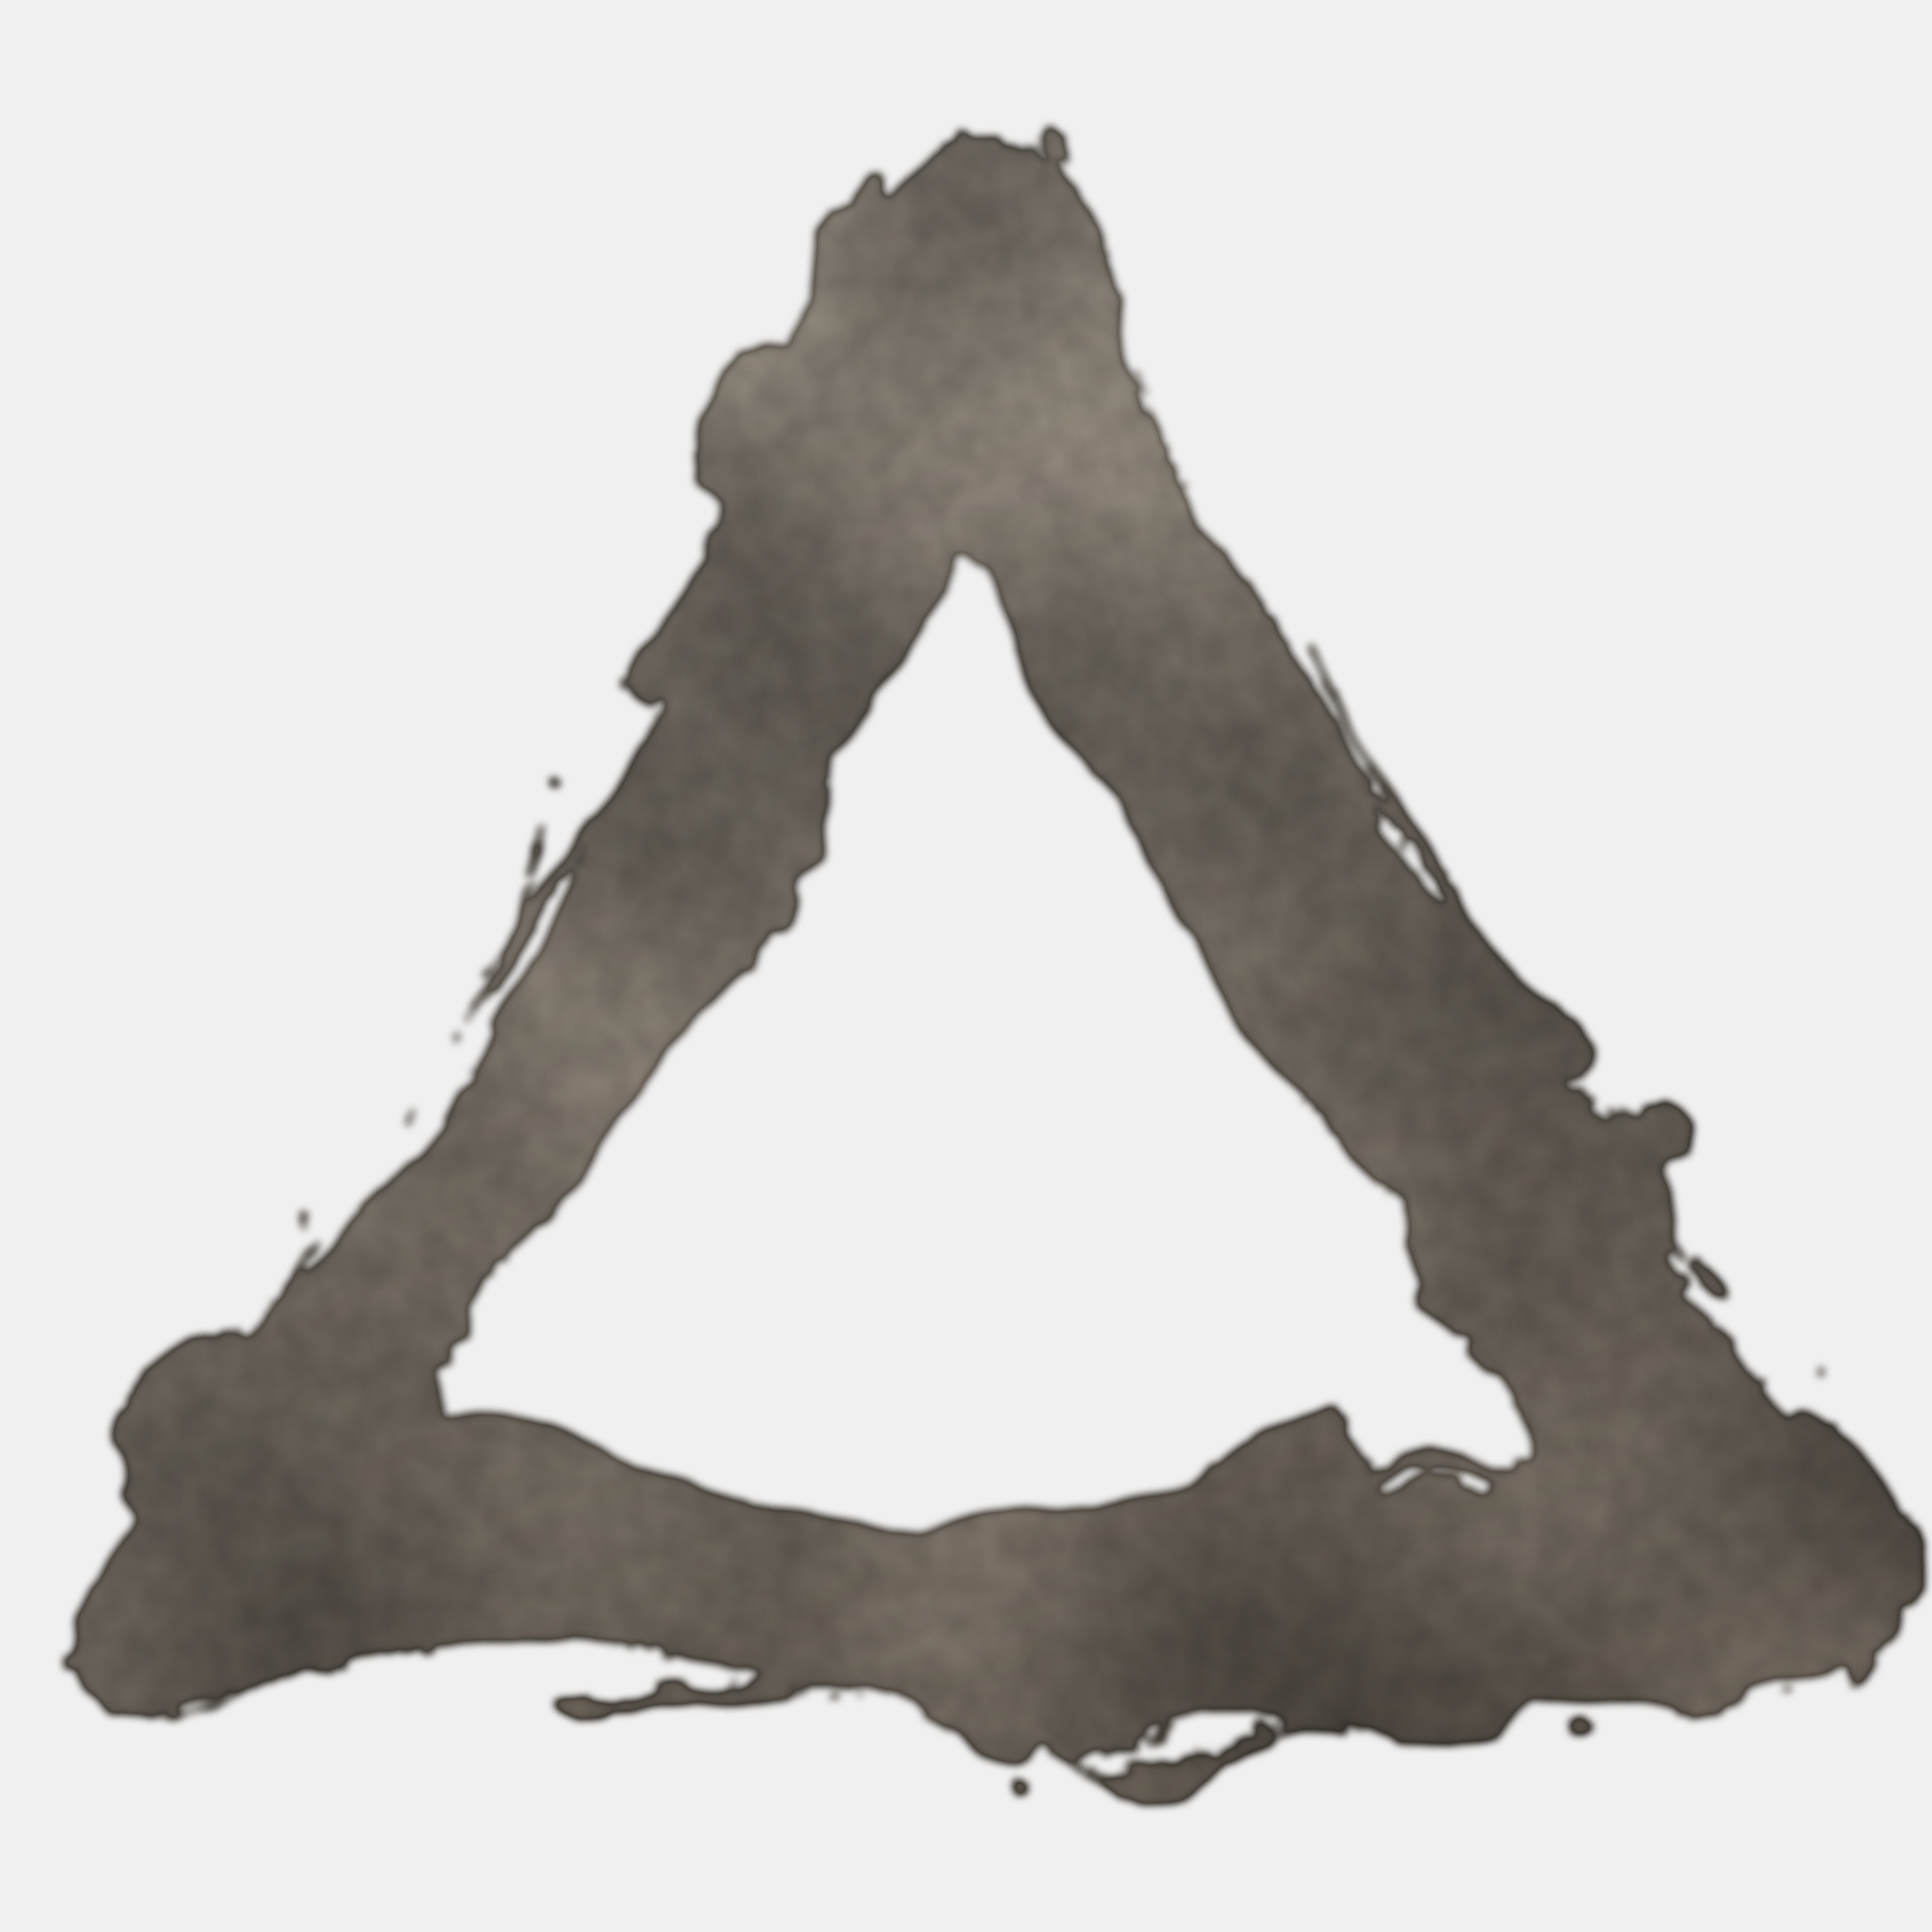
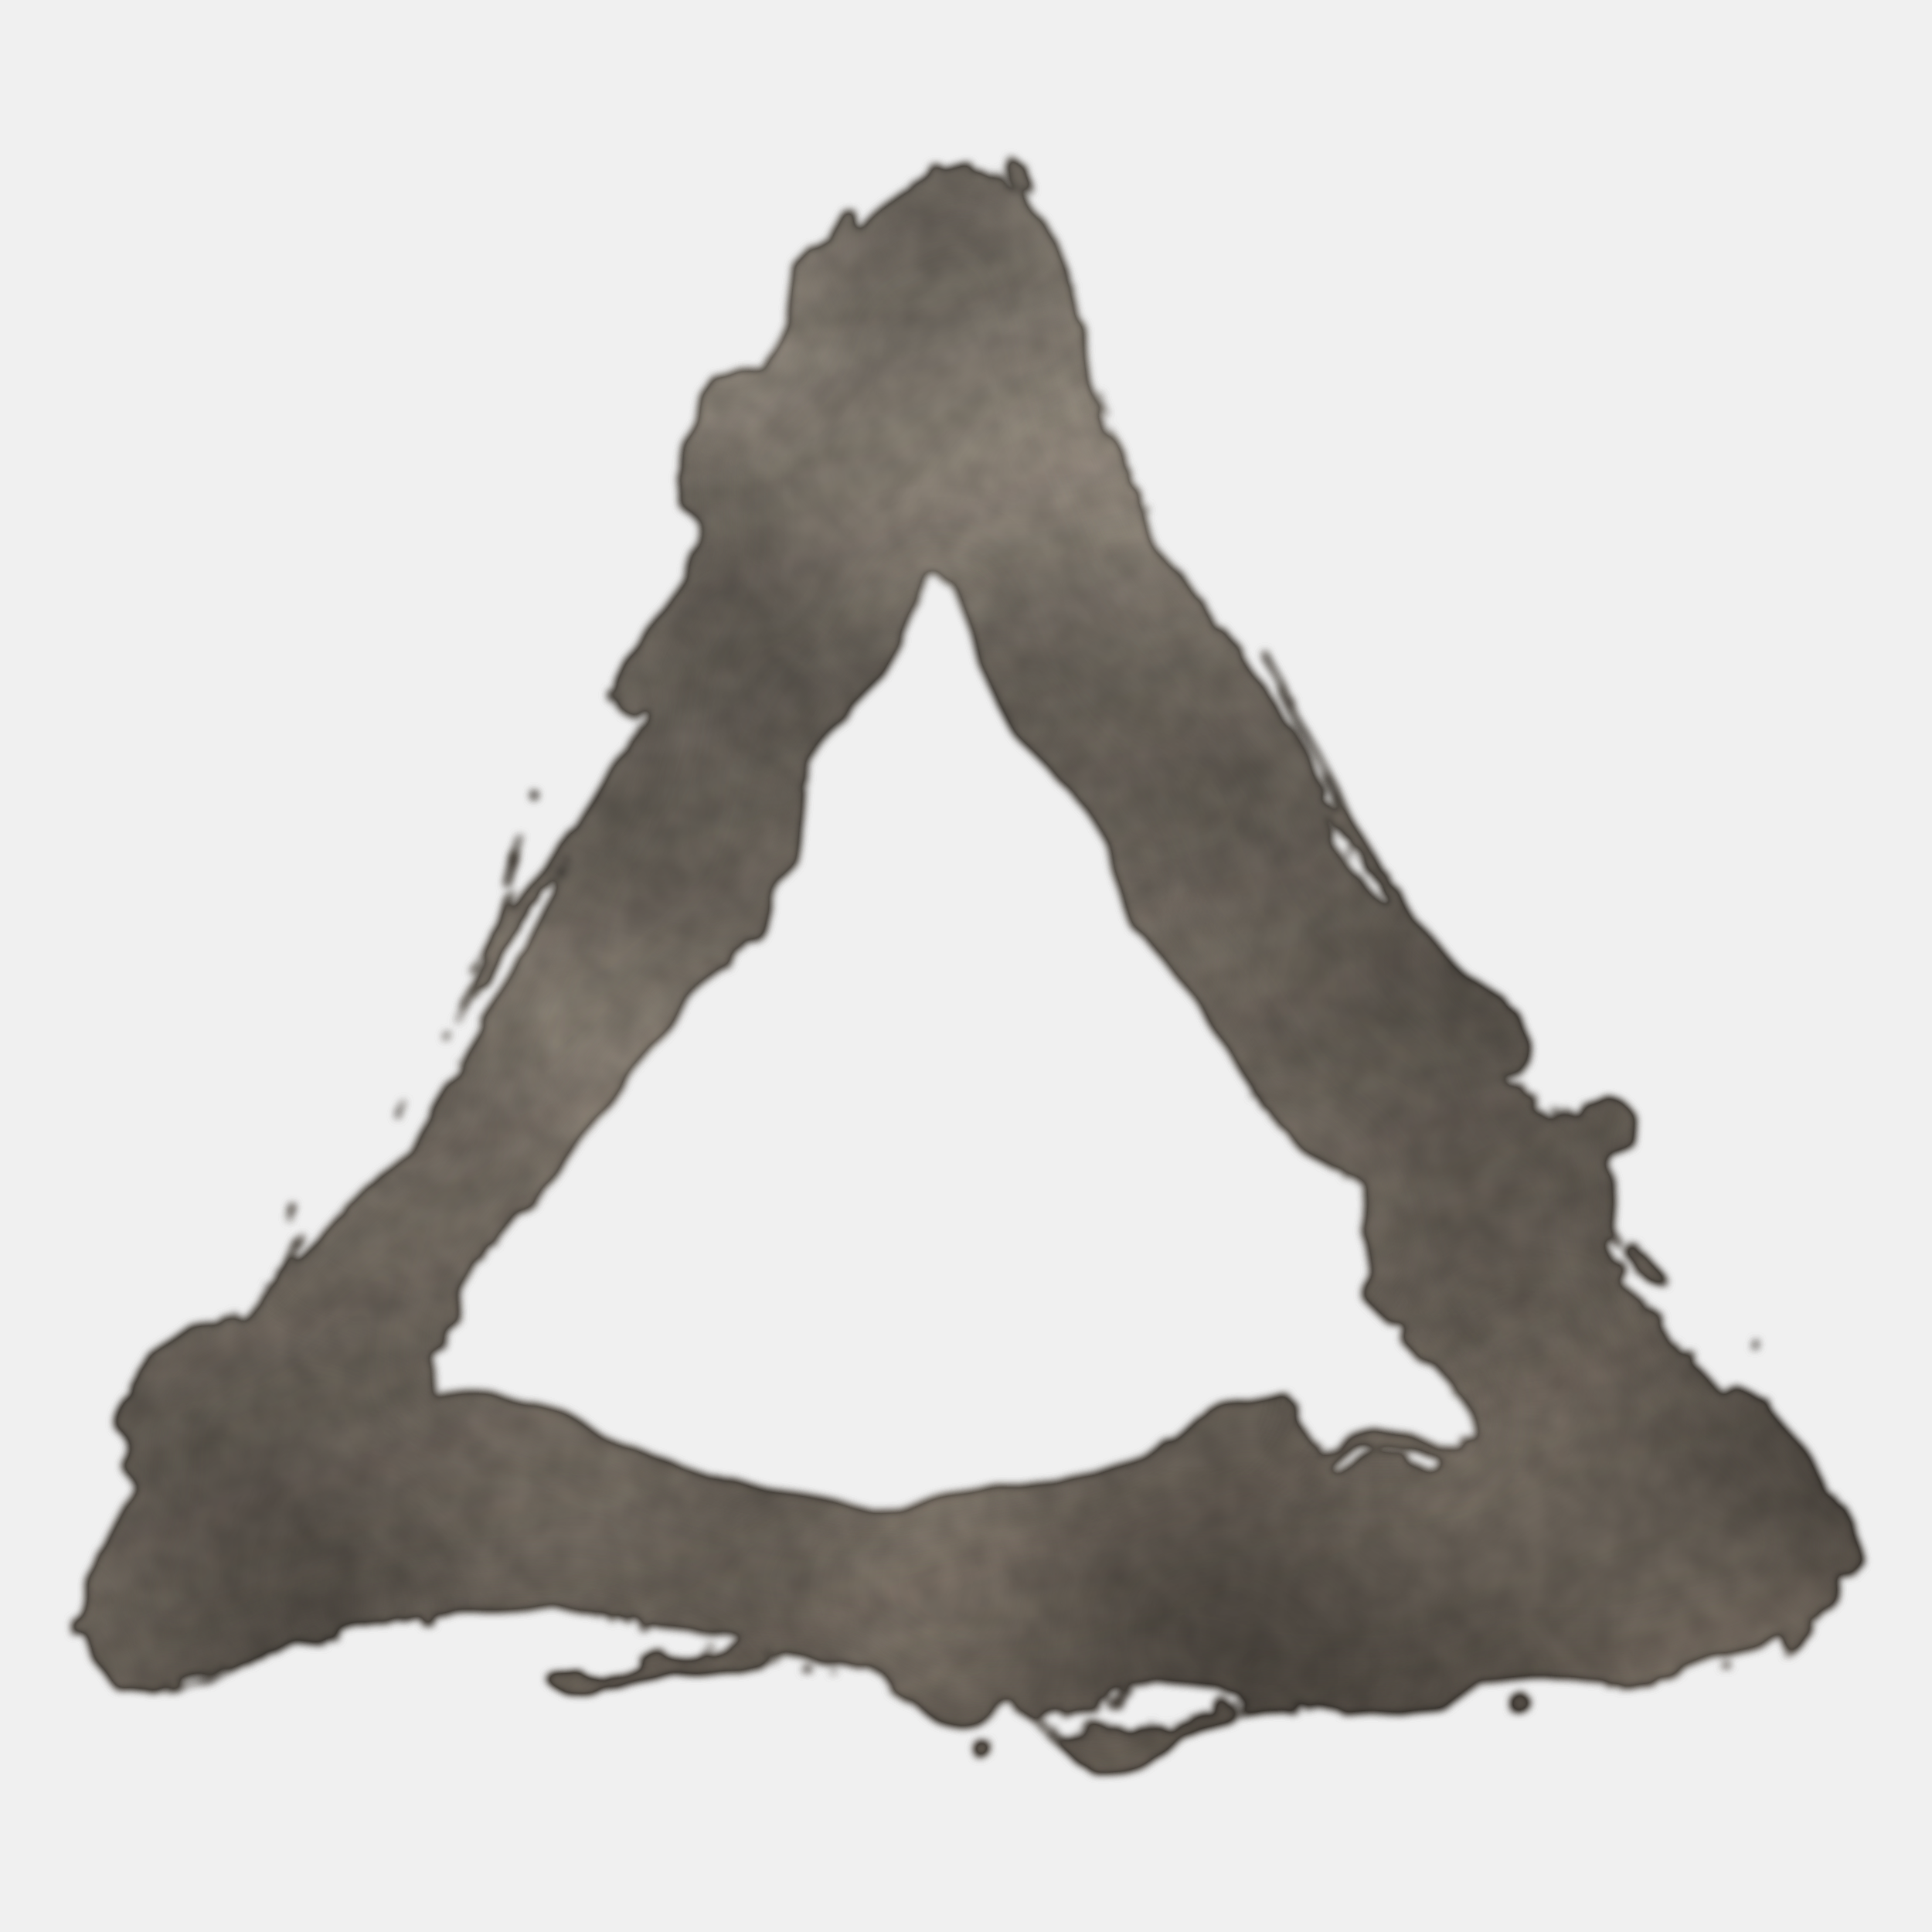
- <svg xmlns="http://www.w3.org/2000/svg" width="88" height="88" viewBox="0 0 746.156 648.416" preserveAspectRatio="xMidYMid meet">
+ <svg xmlns="http://www.w3.org/2000/svg" width="88" height="88" viewBox="-3.98 -65.29 778.99 778.99" preserveAspectRatio="xMidYMid meet">
  <defs>
-     <linearGradient id="wash" gradientUnits="userSpaceOnUse" x1="246.262" y1="-66.092" x2="499.894" y2="714.508">
+     <linearGradient id="wash" gradientUnits="userSpaceOnUse" x1="253.118" y1="-83.27" x2="517.912" y2="731.68">
      <stop offset="0" stop-color="#aaa194" />
      <stop offset="1" stop-color="#766c61" />
    </linearGradient>
-     <mask id="ink" maskUnits="userSpaceOnUse" x="-44.769" y="-44.769" width="835.694" height="737.955">
+     <mask id="ink" maskUnits="userSpaceOnUse" x="-50.719" y="-112.029" width="872.469" height="872.469">
      <g transform="translate(-142.0454,824) scale(1,-1)" fill="#ffffff" stroke="none">
        <path d="M 546 823 l-1 -1 l1 -1 l0 -1 l-1 0 l-1 0 l1 -1 l0 -2 l1 1 l2 0 l-1 -1 l-1 -1 l-3 0 l-2 -1 l0 1 l0 2 l-1 -2 l-1 -1 l-2 1 l-2 1 l-2 0 l-2 0 l-1 2 l-1 1 l-5 -1 l-6 -1 l-1 1 l-1 1 l-2 0 l-1 0 l0 -1 l0 -2 l-3 -2 l-3 -1 l0 -1 l0 -1 l-1 0 l-1 0 l-4 -3 l-4 -3 l-6 -5 l-5 -5 l-1 1 l-1 0 l0 4 l0 3 l-1 1 l-1 0 l-2 0 l-1 -1 l-3 -5 l-3 -4 l0 -1 l0 -1 l-3 -1 l-3 -2 l-2 0 l-1 0 l-4 -4 l-4 -4 l0 -14 l0 -13 l-3 -5 l-3 -4 l-3 -3 l-2 -4 l-5 0 l-4 0 l-5 -2 l-5 -1 l-2 -3 l-3 -3 l-2 -5 l-1 -4 l-3 -5 l-3 -4 l-1 -6 l0 -5 l-1 -1 l0 -1 l1 -7 l0 -6 l3 -3 l3 -2 l1 -2 l2 -1 l1 -4 l0 -5 l-1 -2 l-2 -2 l-1 -5 l0 -4 l-5 -6 l-4 -6 l-5 -5 l-4 -4 l-5 -7 l-6 -6 l-2 -4 l-2 -4 l0 -2 l1 -2 l-2 1 l-1 0 l-1 -1 l0 -2 l1 -1 l1 -1 l1 2 l1 2 l0 -3 l0 -2 l4 -3 l5 -2 l2 2 l1 1 l1 0 l1 0 l-1 -3 l-1 -3 l-2 0 l-1 0 l1 -1 l0 -1 l-3 -4 l-2 -4 l-4 -4 l-3 -4 l-7 -12 l-7 -11 l-1 -1 l-1 0 l-4 -6 l-3 -6 l-1 -1 l0 -1 l-7 -10 l-7 -10 l0 1 l0 1 l1 4 l2 3 l-2 -1 l-2 -2 l-2 -6 l-2 -6 l-1 -2 l-1 -1 l-1 -3 l-1 -2 l-2 -4 l-2 -4 l-2 -2 l-1 -2 l1 0 l1 0 l2 4 l2 4 l0 -2 l0 -1 l-3 -6 l-4 -7 l-1 -2 l-1 -1 l-1 -4 l-2 -3 l0 0 l1 0 l3 5 l3 5 l1 -1 l1 0 l-1 1 l0 2 l1 0 l1 0 l2 2 l1 3 l2 4 l2 5 l2 3 l2 3 l1 2 l2 2 l0 1 l0 1 l3 4 l2 5 l1 0 l1 1 l1 3 l1 3 l1 0 l2 1 l0 1 l0 1 l0 1 l0 1 l1 -2 l1 -1 l-1 -2 l0 -2 l-6 -13 l-6 -12 l-2 -2 l-1 -1 l-6 -12 l-6 -12 l1 -1 l0 -2 l-3 -5 l-3 -5 l-1 -2 l0 -2 l-2 0 l-1 0 l1 -1 l1 0 l0 -2 l0 -1 l-3 -3 l-3 -2 l-3 -5 l-3 -5 l0 -2 l0 -1 l-5 -7 l-4 -6 l-5 -3 l-5 -4 l-4 -3 l-3 -3 l-1 0 l0 0 l-5 -5 l-4 -4 l1 -1 l0 -1 l-1 0 l-1 1 l0 -1 l0 0 l-4 -5 l-4 -5 l-6 -5 l-6 -5 l1 2 l0 3 l3 3 l2 3 l0 1 l0 1 l-2 -2 l-2 -1 l-3 -6 l-3 -6 l-1 -1 l-1 0 l0 -1 l0 -1 l-2 -3 l-2 -2 l0 1 l-1 0 l0 -2 l-1 -1 l1 1 l2 0 l-2 -1 l-2 -2 l0 -2 l-1 -1 l-3 -4 l-3 -3 l-1 0 l-1 0 l-1 1 l-1 2 l-1 0 l-1 0 l1 -1 l0 -1 l-1 0 l-2 1 l-2 -1 l-2 -2 l-5 0 l-5 -1 l-8 -6 l-9 -6 l-2 -4 l-2 -3 l-1 -3 l-2 -3 l0 -2 l0 -2 l-2 -1 l-1 -1 l-2 -4 l-1 -3 l0 -2 l0 -2 l3 -3 l2 -4 l0 -4 l-1 -3 l-1 -2 l-1 -1 l0 -2 l1 -2 l3 -3 l2 -3 l-2 -4 l-3 -3 l-5 -8 l-4 -7 l-1 -1 l-1 -1 l-2 -5 l-3 -5 l0 -4 l0 -4 l-1 -4 l-2 -3 l-1 0 l-1 0 l0 -3 l0 -2 l1 0 l2 0 l0 0 l1 0 l2 -5 l2 -4 l6 -5 l5 -6 l5 0 l5 -1 l1 0 l2 -1 l1 0 l1 -1 l1 1 l0 1 l1 -1 l2 0 l2 -1 l3 0 l1 1 l2 1 l4 1 l5 0 l7 4 l7 3 l1 0 l2 0 l0 1 l1 0 l2 1 l2 0 l3 2 l2 1 l0 0 l0 -1 l5 2 l5 2 l6 -1 l5 0 l0 1 l0 1 l2 0 l3 0 l0 1 l0 2 l0 0 l1 1 l5 2 l6 1 l3 1 l4 0 l2 1 l3 1 l0 -1 l1 0 l3 1 l3 1 l0 -2 l1 -1 l1 0 l2 0 l0 2 l0 1 l2 0 l3 0 l5 1 l6 0 l5 0 l6 0 l2 0 l3 0 l10 0 l10 1 l6 -1 l7 -1 l1 0 l2 0 l2 -1 l1 -1 l0 1 l0 1 l2 -1 l2 0 l1 -2 l2 -1 l0 1 l-1 1 l1 0 l2 0 l2 -1 l3 -2 l0 1 l1 2 l2 -2 l2 -1 l-1 -1 l0 -2 l2 0 l1 0 l0 1 l0 1 l6 -1 l7 0 l3 0 l3 -1 l4 -1 l5 0 l2 -1 l2 0 l0 -1 l-1 -1 l-2 -2 l-2 -1 l1 0 l0 -1 l-3 -1 l-3 -1 l0 1 l-1 2 l-1 -2 l-1 -1 l-5 -1 l-6 0 l-2 1 l-2 0 l1 1 l0 1 l-1 0 l-1 0 l-1 0 l-1 0 l-3 -1 l-3 -1 l0 -2 l1 -2 l-5 -2 l-4 -1 l-5 0 l-4 -1 l-5 1 l-4 1 l-1 1 l0 1 l-6 -1 l-6 0 l-1 -1 l-1 -1 l3 -3 l4 -2 l2 -1 l3 0 l3 0 l3 0 l1 0 l2 1 l1 0 l1 1 l4 0 l4 0 l4 1 l5 1 l7 1 l8 2 l11 0 l12 0 l4 1 l5 1 l1 1 l1 1 l2 0 l3 1 l0 1 l0 1 l2 1 l2 0 l1 0 l2 0 l3 0 l4 -1 l4 -1 l4 0 l2 0 l2 0 l3 -1 l3 -1 l3 -1 l4 0 l4 -2 l4 -2 l1 -2 l2 -1 l0 -1 l-1 -1 l5 -3 l4 -3 l-1 1 l0 2 l1 -2 l2 -1 l4 -4 l4 -3 l2 -1 l3 -1 l4 -1 l5 0 l3 1 l3 2 l2 3 l3 3 l1 0 l2 0 l1 -3 l2 -2 l0 0 l0 1 l2 -2 l2 -1 l4 -4 l3 -3 l6 -4 l7 -5 l4 -1 l4 -2 l4 0 l5 0 l4 0 l5 1 l3 2 l3 3 l3 2 l3 3 l2 2 l3 2 l1 0 l1 0 l2 1 l3 1 l5 1 l5 1 l2 1 l1 2 l6 1 l6 1 l4 0 l5 0 l2 0 l3 -1 l1 1 l1 1 l-1 1 l-1 1 l2 0 l2 0 l0 -1 l1 -1 l1 1 l1 2 l0 -2 l0 -1 l1 1 l1 1 l5 -1 l5 -1 l1 -1 l1 -1 l10 1 l10 0 l8 2 l8 2 l2 2 l2 2 l5 4 l6 4 l20 -1 l20 0 l7 -1 l8 -1 l0 -1 l0 -1 l3 1 l2 0 l0 -1 l0 -1 l1 1 l2 0 l4 1 l4 0 l2 1 l1 2 l3 0 l3 1 l2 2 l1 2 l3 1 l4 1 l4 1 l5 0 l7 2 l7 2 l1 1 l2 1 l2 1 l3 0 l0 -3 l1 -3 l1 0 l2 0 l-2 -1 l-1 -1 l0 -1 l1 0 l2 1 l3 2 l2 3 l3 3 l0 1 l-1 1 l1 0 l1 0 l-1 2 l0 2 l1 0 l1 -1 l2 3 l3 2 l0 -1 l0 0 l2 2 l2 2 l1 4 l0 4 l0 0 l0 1 l3 0 l3 1 l1 2 l2 2 l-1 7 l-1 7 l0 3 l-1 3 l-1 2 l-1 3 l-2 1 l-2 2 l0 1 l1 1 l-2 0 l-2 1 l-1 2 l-1 3 l-3 5 l-3 5 l-3 4 l-3 3 l-6 6 l-5 5 l0 1 l0 2 l-2 0 l-1 0 l-4 3 l-5 3 l-3 -1 l-2 -2 l-6 6 l-6 6 l1 2 l0 2 l-2 0 l-2 -1 l-1 2 l0 2 l-1 -1 l-1 0 l-2 3 l-3 4 l0 2 l0 2 l-3 2 l-2 2 l-2 -1 l-1 0 l1 1 l0 2 l-5 5 l-6 5 l2 3 l1 2 l-1 2 l-1 1 l-1 0 l-2 0 l-2 3 l-2 3 l0 1 l0 2 l1 0 l0 1 l3 -3 l3 -2 l0 0 l0 1 l-2 3 l-3 4 l0 9 l-1 10 l-2 4 l-2 3 l0 2 l1 3 l4 1 l5 2 l0 6 l0 6 l-3 4 l-3 3 l-3 1 l-2 1 l-4 -2 l-5 -1 l-1 -3 l-2 -3 l0 1 l0 2 l-2 -1 l-1 -1 l0 1 l1 1 l-2 1 l-1 1 l0 -1 l0 -2 l-1 0 l-1 0 l0 1 l-1 1 l-1 0 l-1 0 l1 -2 l1 -2 l-1 0 l-2 0 l-2 2 l-3 1 l1 3 l0 3 l-2 0 l-2 1 l0 2 l-1 1 l-2 0 l-3 0 l-1 1 l-1 1 l0 1 l0 2 l1 -2 l1 -1 l1 1 l0 1 l2 0 l1 0 l2 3 l2 2 l1 4 l0 3 l-3 5 l-2 5 l-2 2 l-2 1 l-2 2 l-1 2 l-7 4 l-7 5 l-10 11 l-11 11 l-3 6 l-3 7 l-2 1 l-2 2 l0 2 l0 1 l-2 1 l-1 2 l-8 16 l-9 17 l-2 4 l-3 5 l-7 11 l-7 12 l-1 2 l0 2 l-1 0 l-1 1 l-2 4 l-3 5 l-2 4 l-2 4 l-1 -1 l0 -1 l3 -5 l3 -5 l1 -4 l2 -3 l7 -12 l8 -12 l1 -3 l0 -2 l1 -1 l1 0 l2 -6 l3 -5 l-1 0 l-1 0 l-1 1 l0 2 l-2 0 l-1 0 l-1 2 l0 2 l1 1 l1 1 l-1 0 l-1 0 l-4 6 l-3 7 l-3 5 l-3 5 l-2 1 l-1 2 l-3 5 l-4 5 l0 0 l0 1 l-6 6 l-5 6 l0 1 l0 1 l-4 4 l-3 5 l-2 0 l-1 1 l-1 3 l-2 3 l-1 2 l-1 3 l-1 0 l-1 1 l-3 5 l-3 6 l0 -1 l0 0 l-3 3 l-3 4 l-3 4 l-2 5 l-2 6 l-2 5 l0 1 l0 0 l1 -1 l1 0 l0 1 l-1 1 l-1 -1 l-1 0 l0 3 l0 3 l-1 1 l-2 2 l0 2 l0 3 l-1 1 l-1 0 l0 1 l0 2 l-1 4 l-2 4 l-2 3 l-1 3 l0 -4 l1 -3 l-1 2 l-2 2 l-1 4 l-2 4 l2 1 l1 1 l-1 1 l0 1 l-1 -1 l-1 0 l-2 4 l-2 5 l-1 5 l-1 6 l0 6 l0 6 l-1 2 l-2 2 l-2 7 l-2 6 l1 1 l0 1 l-1 0 l-1 0 l0 4 l-1 4 l-2 4 l-2 4 l-3 4 l-2 5 l-3 3 l-2 3 l-1 3 l-2 4 l3 -2 l2 -1 l0 3 l-1 3 l-1 1 l0 2 l0 0 l0 1 l-3 1 l-3 2 l0 0 l-1 0 l0 -1 z M 548 813 l1 -2 l-1 0 l0 0 l-3 2 l-2 2 l1 0 l2 0 l2 -2 z M 519 656 l3 -2 l1 0 l1 0 l1 -2 l1 -2 l5 -14 l4 -13 l1 -2 l1 -2 l5 -12 l6 -11 l7 -8 l7 -8 l3 -4 l4 -3 l3 -4 l3 -4 l4 -8 l5 -8 l3 -10 l4 -9 l3 -8 l4 -8 l3 -2 l2 -2 l5 -9 l5 -9 l7 -10 l6 -9 l9 -12 l10 -12 l-1 -1 l-1 -1 l1 0 l2 1 l1 -2 l1 -3 l1 0 l2 -1 l0 -1 l0 -2 l1 0 l1 0 l0 -1 l0 -1 l2 -2 l2 -1 l3 -5 l3 -4 l5 -4 l6 -4 l2 0 l2 -1 l0 -1 l0 -1 l1 0 l1 1 l3 -2 l3 -2 l0 -3 l1 -3 l1 -6 l0 -5 l2 -4 l1 -4 l1 -4 l1 -4 l-1 -3 l-1 -2 l0 -3 l0 -2 l5 -5 l6 -6 l3 0 l3 -1 l-1 -3 l0 -4 l3 -3 l3 -4 l3 -1 l3 -1 l4 -6 l3 -5 l-1 -1 l0 -1 l1 0 l1 -1 l2 -4 l2 -4 l1 -5 l0 -5 l-1 0 l-1 0 l-2 0 l-2 0 l0 -2 l0 -2 l-2 0 l-2 0 l-2 0 l-2 0 l-6 3 l-6 3 l-8 1 l-7 1 l-5 -2 l-4 -2 l-3 -3 l-2 -2 l-4 0 l-3 0 l0 1 l1 1 l-1 1 l-2 1 l-2 4 l-3 5 l0 3 l0 3 l-3 2 l-2 3 l-8 -2 l-8 -1 l-5 0 l-5 -1 l-3 -1 l-3 -2 l-2 -1 l-1 -2 l-1 0 l-1 0 l-6 -4 l-5 -4 l-1 0 l-2 0 l-3 -4 l-4 -4 l-5 -2 l-4 -1 l-12 -3 l-11 -2 l-4 -1 l-3 0 l-7 0 l-7 -1 l-8 -1 l-7 -2 l-16 -4 l-16 -4 l-6 0 l-6 0 l-7 2 l-6 2 l-12 3 l-11 3 l-7 1 l-6 1 l-5 1 l-4 0 l-3 1 l-3 0 l-6 2 l-5 2 l-5 3 l-5 2 l-3 1 l-2 1 l-5 2 l-4 1 l-9 4 l-8 5 l-7 3 l-7 2 l-4 1 l-3 0 l-7 1 l-7 1 l-12 0 l-12 -1 l0 3 l-1 4 l0 3 l-1 4 l0 1 l-1 2 l3 2 l4 1 l0 2 l0 2 l0 1 l0 1 l3 2 l4 2 l0 5 l0 6 l4 6 l4 7 l1 0 l1 0 l1 3 l2 4 l2 0 l1 1 l0 1 l0 1 l4 6 l4 6 l4 2 l3 3 l0 2 l0 1 l1 0 l1 0 l0 1 l0 1 l1 1 l2 2 l3 3 l3 4 l1 2 l1 2 l6 9 l7 9 l6 5 l5 6 l0 0 l0 1 l5 7 l4 7 l7 7 l6 8 l7 7 l8 7 l1 0 l1 0 l1 4 l1 4 l3 2 l2 3 l3 0 l3 0 l1 1 l2 2 l2 5 l2 5 l0 3 l0 2 l1 3 l2 3 l4 3 l4 4 l0 4 l0 4 l0 6 l1 7 l0 2 l0 2 l0 2 l0 2 l-1 0 l-1 -1 l0 1 l0 1 l1 0 l1 0 l0 2 l0 2 l0 2 l0 3 l8 8 l8 9 l1 3 l1 3 l6 7 l6 7 l3 6 l4 7 l1 2 l0 2 l4 7 l4 6 l0 1 l0 1 l2 4 l2 5 l2 0 l2 0 l2 -2 z M 677 557 l1 1 l1 -2 l0 -1 l-1 0 l-1 0 l3 -1 l3 -2 l0 -2 l-1 -2 l0 -1 l0 -1 l-1 0 l-1 1 l1 -1 l0 -2 l1 0 l1 0 l0 1 l-1 1 l2 2 l1 1 l1 -1 l1 -2 l-1 -1 l0 -1 l1 0 l2 1 l0 -1 l0 -1 l-1 0 l-1 -1 l1 -1 l1 0 l0 -3 l1 -2 l2 0 l1 0 l-1 -1 l0 -2 l1 0 l1 0 l1 -3 l1 -4 l1 0 l1 0 l0 -2 l0 -2 l-5 4 l-4 5 l0 0 l0 1 l-1 1 l-1 2 l-3 2 l-2 3 l-3 5 l-4 6 l0 3 l0 3 l-1 2 l-1 2 l0 1 l0 2 l2 -4 l1 -3 l1 0 z M 365 542 l-1 -1 l0 1 l0 2 l1 0 l0 -1 l0 -1 z M 363 538 l0 -2 l-1 0 l-1 0 l1 2 l1 2 l1 0 l0 -1 l-1 -1 z M 691 303 l2 -1 l-2 0 l-1 0 l-4 -2 l-4 -3 l-3 -1 l-3 -1 l-1 1 l-1 1 l5 3 l6 4 l2 0 l3 0 l1 -1 z M 713 301 l5 -2 l-1 -2 l-1 -2 l-2 0 l-1 0 l-3 2 l-4 1 l-1 2 l0 2 l-5 0 l-4 0 l-2 0 l-1 0 l0 1 l0 1 l8 0 l8 -1 l4 -2 z M 446 222 l0 -1 l0 0 l-1 0 l0 1 l-1 1 l1 0 l1 0 l0 -1 z M 449 221 l0 -1 l-1 0 l-1 0 l0 1 l0 1 l0 0 l1 0 l1 -1 z M 228 217 l-1 -1 l-7 -2 l-7 -2 l-2 0 l-1 0 l0 1 l0 1 l3 1 l4 1 l3 0 l4 0 l2 1 l3 2 l0 -1 l1 0 l-2 -1 z M 206 212 l1 -1 l-1 0 l-2 0 l1 1 l0 1 l1 0 l0 0 l0 -1 z M 628 211 l2 -1 l2 -1 l3 -1 l1 0 l1 0 l1 -1 l1 -2 l-2 -1 l-2 -1 l0 1 l-1 0 l-1 -1 l-1 -1 l0 2 l0 2 l-1 0 l-1 -1 l0 1 l0 2 l-2 -2 l-1 -2 l0 -3 l1 -2 l-1 0 l-2 0 l-1 1 l-1 1 l0 -1 l0 -1 l-3 0 l-2 -1 l1 -1 l2 -1 l-3 0 l-3 1 l1 -1 l0 -1 l-3 0 l-2 1 l1 -1 l2 -1 l-1 -1 l-2 -1 l-1 1 l-2 0 l0 1 l0 1 l-2 -1 l-2 -1 l0 2 l0 2 l-1 -3 l-2 -2 l0 1 l0 1 l-2 -1 l-2 -2 l-1 0 l-1 1 l-2 -1 l-1 -1 l1 1 l0 2 l-2 0 l-3 0 l-1 -1 l-1 -1 l0 2 l1 2 l-1 -1 l-1 -1 l-4 1 l-4 0 l-1 -2 l0 -1 l0 -2 l0 -2 l-1 0 l-1 0 l0 1 l0 2 l-1 -2 l-1 -1 l-3 0 l-3 0 l0 1 l0 1 l-1 -1 l-2 0 l0 1 l0 2 l-1 1 l-1 0 l0 -1 l1 -2 l-1 1 l-2 0 l0 2 l-1 2 l-1 0 l-1 -1 l0 1 l0 1 l1 1 l1 2 l0 -1 l0 -1 l2 2 l3 1 l2 0 l2 -1 l0 -1 l0 -1 l2 1 l2 1 l5 0 l5 0 l0 1 l0 1 l0 1 l0 2 l2 0 l1 0 l1 -1 l0 -2 l3 0 l3 0 l1 3 l0 2 l1 0 l1 0 l0 2 l1 1 l-2 0 l-2 -1 l1 1 l1 1 l3 0 l4 1 l2 1 l3 1 l10 0 l11 -1 l2 0 z M 589 205 l-1 -2 l-1 -1 l-1 -1 l0 1 l0 2 l1 1 l1 1 l-1 -1 l-1 -1 l-1 0 l-1 0 l0 1 l1 1 l2 1 l3 1 l0 0 l0 0 l-1 -3 z M 640 202 l-1 -2 l0 0 l0 1 l-2 -1 l-2 -1 l0 2 l-1 1 l0 1 l1 0 l0 -1 l0 -1 l3 2 l2 2 l1 0 l0 -1 l-1 -2 z M 578 190 l-1 -1 l0 1 l0 1 l1 0 l0 1 l1 -1 l0 0 l-1 -1 z" />
        <path d="M 582 729 l0 -2 l1 0 l1 0 l-1 2 l0 1 l-1 0 l0 0 l0 -1 z" />
        <path d="M 585 722 l-1 -1 l1 0 l1 0 l0 1 l0 1 l0 0 l-1 0 l0 -1 z" />
        <path d="M 353 572 l0 -2 l0 0 l1 -1 l1 1 l1 1 l-1 1 l-1 1 l-1 -1 z" />
        <path d="M 348 551 l0 -2 l-1 -3 l-1 -2 l0 -2 l0 -1 l-1 -5 l-1 -4 l1 0 l1 0 l1 4 l1 3 l1 3 l0 3 l0 4 l1 5 l-1 0 l0 0 l-1 -3 z" />
        <path d="M 319 472 l0 -1 l0 -1 l1 0 l0 1 l1 2 l0 0 l-1 0 l-1 -1 z" />
        <path d="M 300 442 l-1 -2 l0 -1 l1 0 l1 3 l2 3 l-1 0 l0 0 l-2 -3 z" />
        <path d="M 257 403 l0 -3 l0 -1 l1 0 l0 1 l0 1 l0 1 l1 1 l0 1 l1 1 l-1 0 l-1 1 l-1 -3 z" />
        <path d="M 796 385 l-1 -1 l1 -2 l2 -1 l1 -2 l2 -2 l-1 -1 l0 -1 l1 0 l1 1 l1 -2 l2 -2 l3 -1 l3 -1 l0 1 l1 0 l-1 2 l-1 2 l-4 4 l-4 4 l-1 0 l-1 0 l0 1 l0 2 l-1 0 l-2 1 l-1 -2 z" />
        <path d="M 847 347 l-1 -2 l1 0 l1 0 l0 2 l0 1 l0 0 l-1 0 l0 -1 z" />
        <path d="M 424 225 l0 -1 l1 0 l0 0 l0 1 l0 1 l-1 0 l-1 0 l1 -1 z" />
        <path d="M 461 219 l-1 -1 l0 -1 l1 0 l1 0 l2 1 l-1 1 l-1 1 l-1 -1 z" />
        <path d="M 832 219 l-1 -1 l1 0 l2 0 l0 1 l0 1 l-1 0 l-1 0 l0 -1 z" />
        <path d="M 473 218 l-1 -1 l1 0 l1 0 l0 1 l0 1 l0 0 l-1 0 l0 -1 z" />
        <path d="M 747 208 l-1 0 l0 -3 l0 -2 l3 -1 l2 0 l2 1 l1 1 l0 1 l0 1 l-2 1 l-1 2 l-1 0 l-1 0 l-2 -1 z" />
        <path d="M 532 186 l-1 0 l0 -2 l0 -1 l1 -2 l1 -1 l1 1 l2 1 l0 2 l0 2 l-2 0 l-1 1 l0 0 l-1 0 l0 -1 z" />
      </g>
    </mask>
-     <filter id="wc" filterUnits="userSpaceOnUse" x="-44.769" y="-44.769" width="835.694" height="737.955" color-interpolation-filters="sRGB">
-       <feTurbulence type="fractalNoise" baseFrequency="0.015" numOctaves="3" seed="735" result="flow" />
-       <feDisplacementMap in="SourceGraphic" in2="flow" scale="11.938" xChannelSelector="R" yChannelSelector="G" result="bled" />
-       <feGaussianBlur in="bled" stdDeviation="1.642" result="soft" />
-       <feGaussianBlur in="soft" stdDeviation="16.415" result="spread" />
+     <filter id="wc" filterUnits="userSpaceOnUse" x="-50.719" y="-112.029" width="872.469" height="872.469" color-interpolation-filters="sRGB">
+       <feTurbulence type="fractalNoise" baseFrequency="0.014" numOctaves="3" seed="735" result="flow" />
+       <feDisplacementMap in="SourceGraphic" in2="flow" scale="12.464" xChannelSelector="R" yChannelSelector="G" result="bled" />
+       <feGaussianBlur in="bled" stdDeviation="1.714" result="soft" />
+       <feGaussianBlur in="soft" stdDeviation="17.138" result="spread" />
      <feComposite in="soft" in2="spread" operator="out" result="rim" />
      <feColorMatrix in="rim" type="matrix" values="0.78 0 0 0 0  0 0.78 0 0 0  0 0 0.78 0 0  0 0 0 0.85 0" result="rimDark" />
      <feColorMatrix in="soft" type="matrix" values="1 0 0 0 0  0 1 0 0 0  0 0 1 0 0  0 0 0 0.72 0" result="body" />
      <feMerge result="wet">
        <feMergeNode in="body" />
        <feMergeNode in="rimDark" />
      </feMerge>
      <feTurbulence type="fractalNoise" baseFrequency="0.006" numOctaves="2" seed="738" result="poolRaw" />
      <feColorMatrix in="poolRaw" type="matrix" values="1 0 0 0 0  1 0 0 0 0  1 0 0 0 0  0 0 0 0 1" result="pool" />
      <feComposite in="wet" in2="pool" operator="arithmetic" k1="0.8" k2="0.6" k3="0" k4="0" result="pooled" />
-       <feTurbulence type="fractalNoise" baseFrequency="0.074" numOctaves="2" seed="742" result="grainRaw" />
+       <feTurbulence type="fractalNoise" baseFrequency="0.071" numOctaves="2" seed="742" result="grainRaw" />
      <feColorMatrix in="grainRaw" type="matrix" values="1 0 0 0 0  1 0 0 0 0  1 0 0 0 0  0 0 0 0 1" result="grain" />
      <feComposite in="pooled" in2="grain" operator="arithmetic" k1="0.24" k2="0.88" k3="0" k4="0" />
    </filter>
  </defs>
  <g filter="url(#wc)">
-     <rect x="-44.769" y="-44.769" width="835.694" height="737.955" fill="url(#wash)" mask="url(#ink)" />
+     <rect x="-50.719" y="-112.029" width="872.469" height="872.469" fill="url(#wash)" mask="url(#ink)" />
  </g>
</svg>
